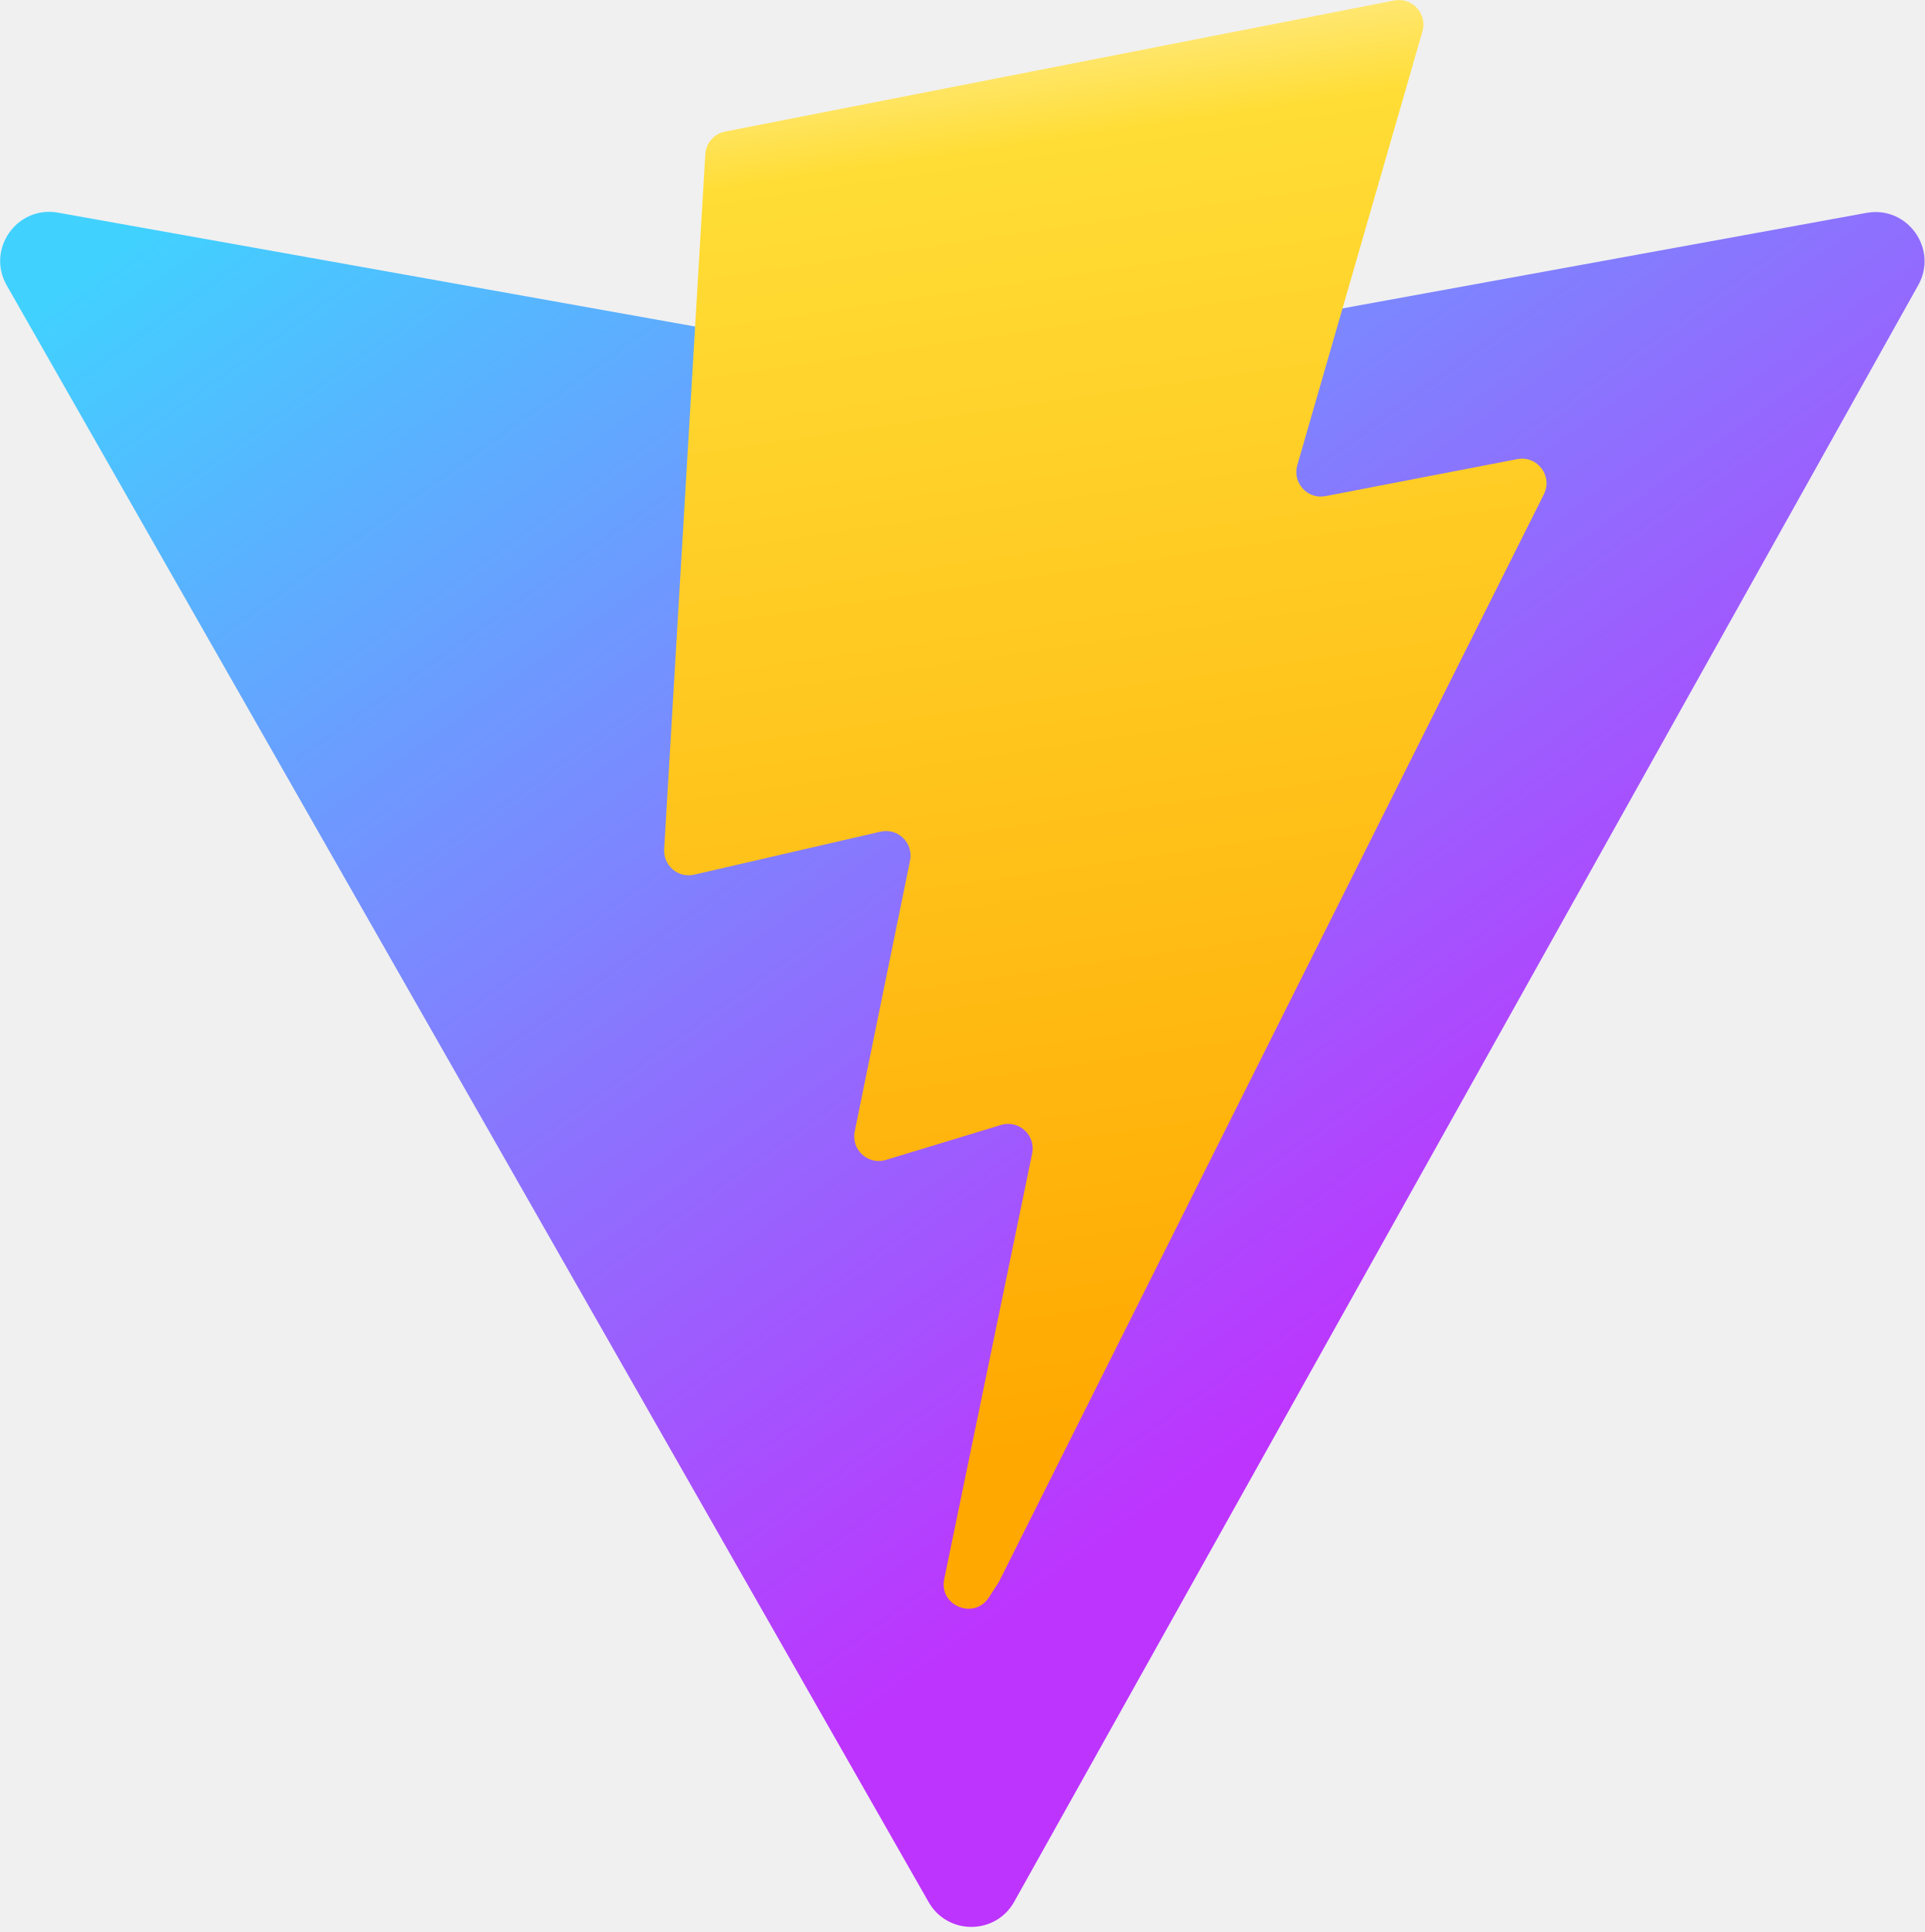
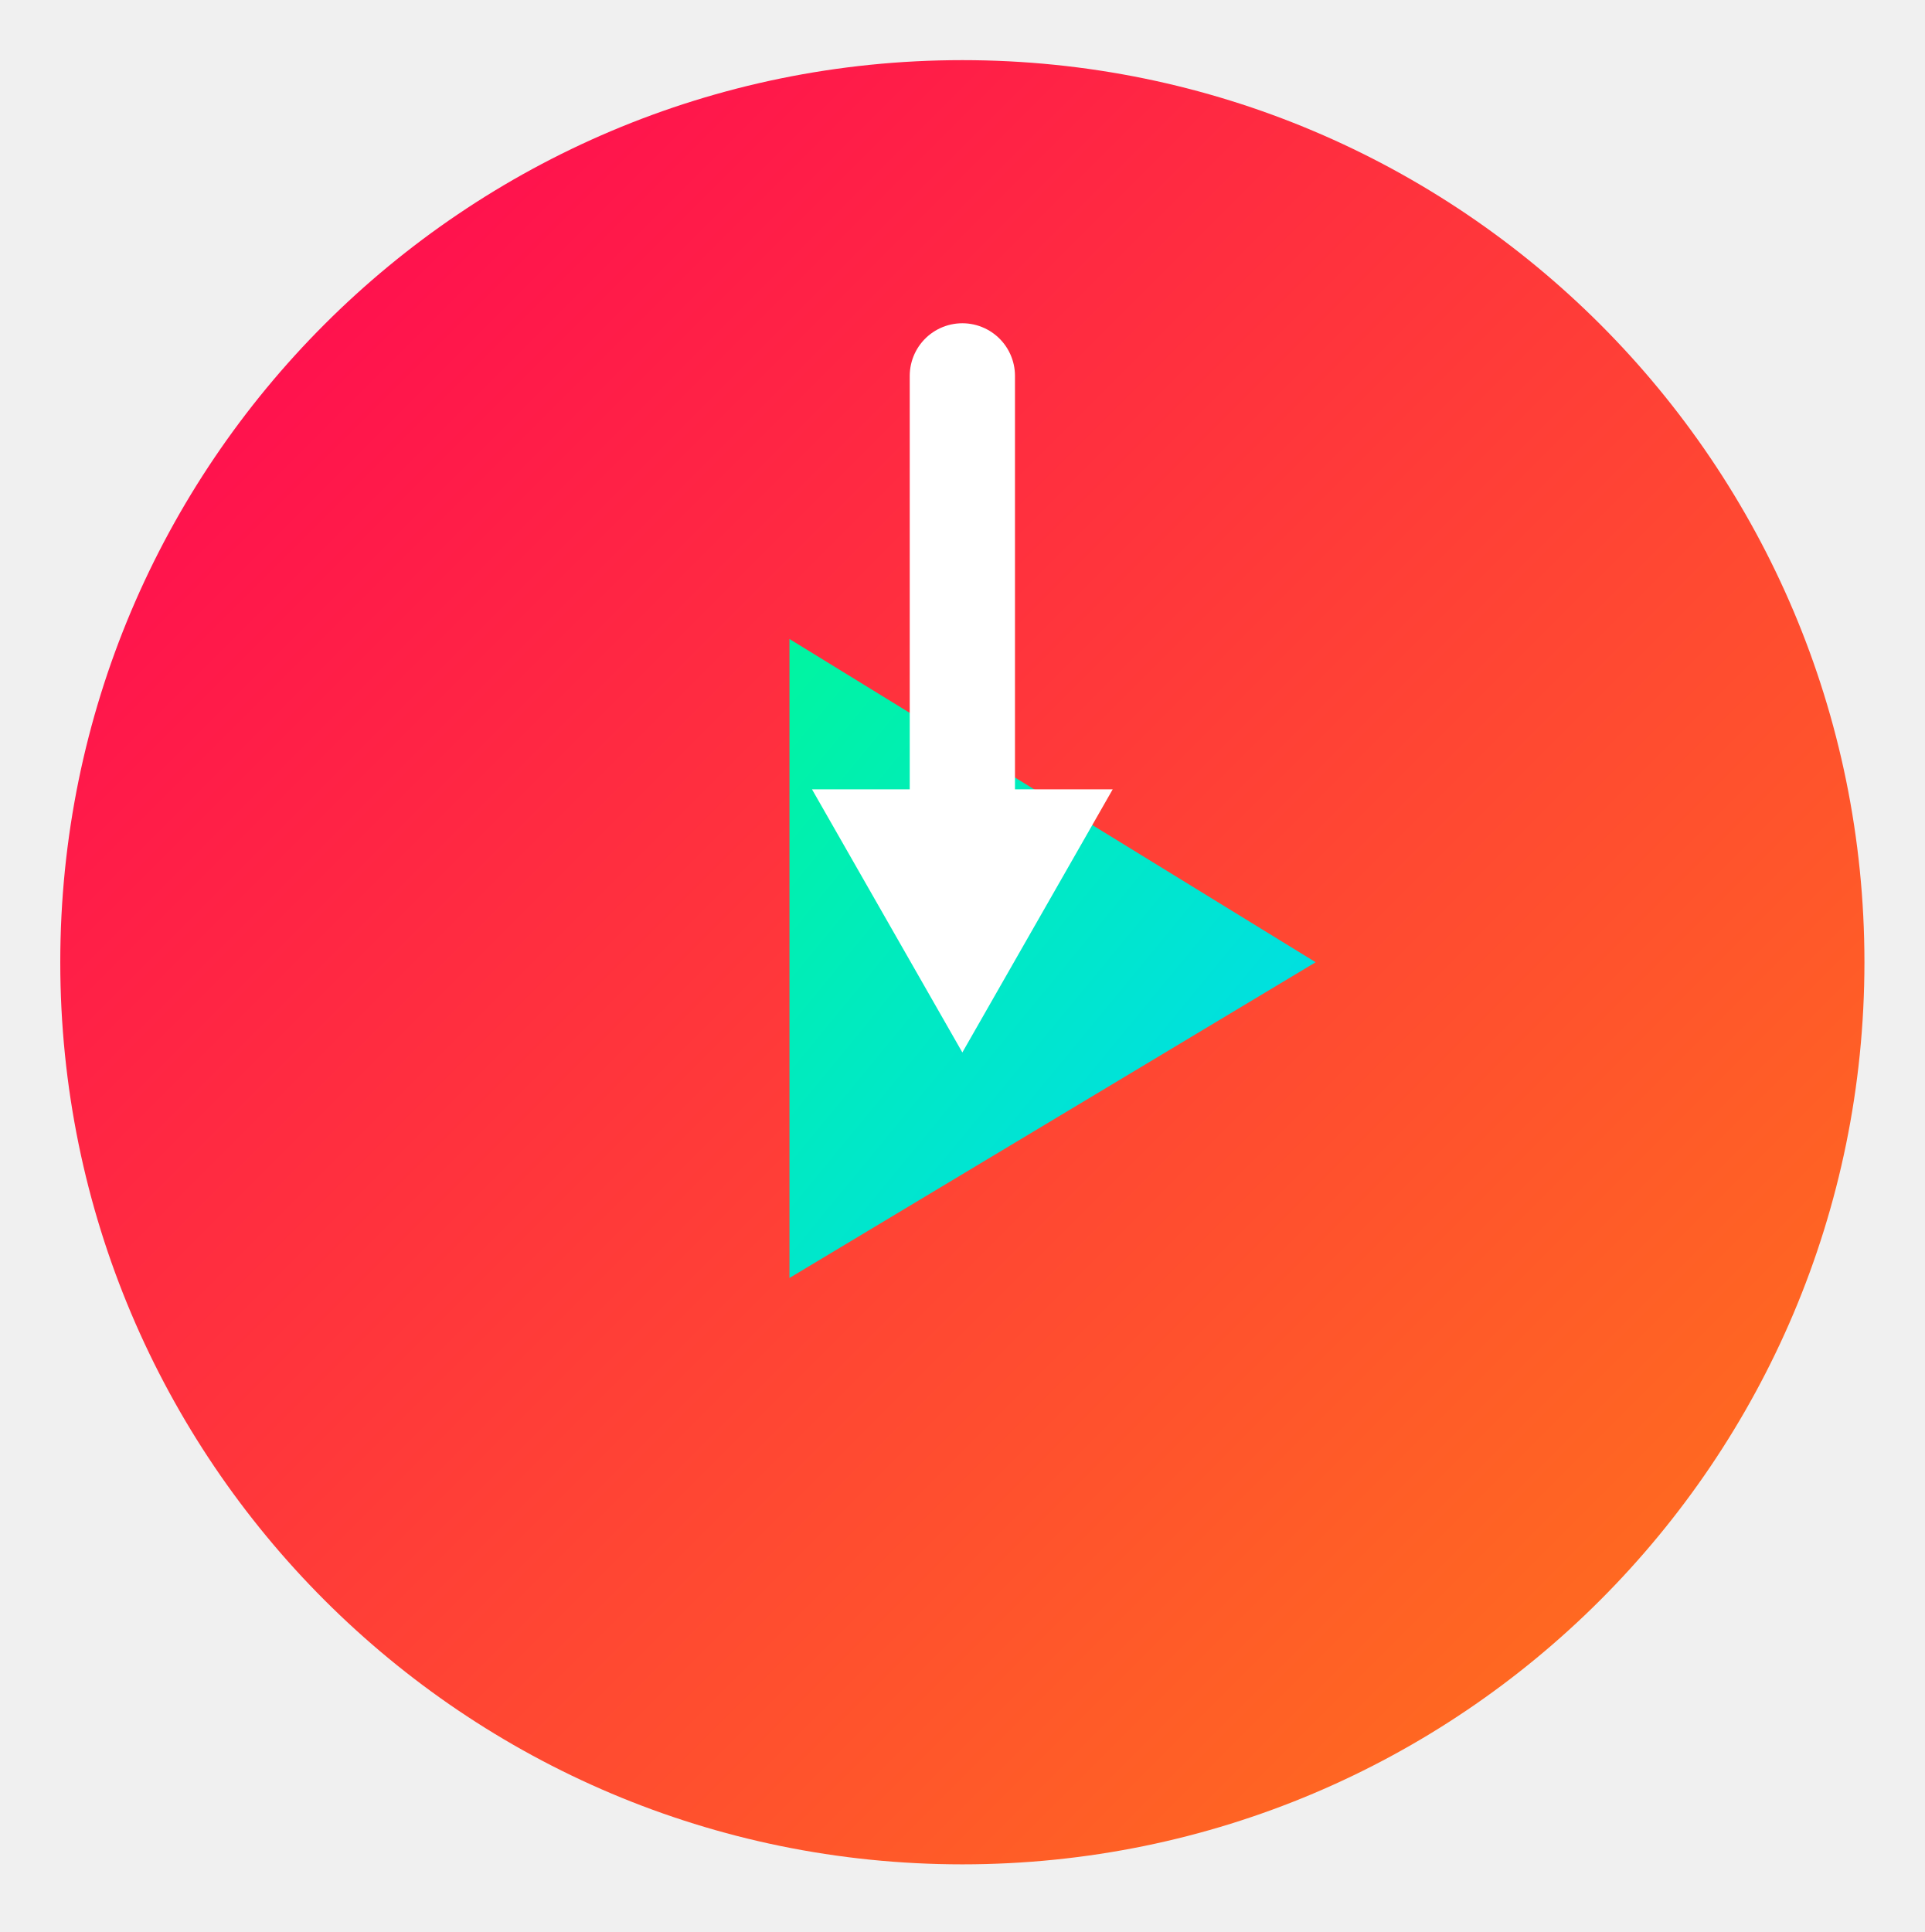
- <svg xmlns="http://www.w3.org/2000/svg" aria-hidden="true" role="img" class="iconify iconify--logos" width="31.88" height="32" preserveAspectRatio="xMidYMid meet" viewBox="0 0 256 257">
+ <svg xmlns="http://www.w3.org/2000/svg" width="31.88" height="32" viewBox="0 0 256 257">
  <defs>
-     <linearGradient id="IconifyId1813088fe1fbc01fb466" x1="-.828%" x2="57.636%" y1="7.652%" y2="78.411%">
-       <stop offset="0%" stop-color="#41D1FF" />
-       <stop offset="100%" stop-color="#BD34FE" />
+     <linearGradient id="vidGradient" x1="0%" y1="0%" x2="100%" y2="100%">
+       <stop offset="0%" stop-color="#ff0057" />
+       <stop offset="100%" stop-color="#ff7a18" />
    </linearGradient>
-     <linearGradient id="IconifyId1813088fe1fbc01fb467" x1="43.376%" x2="50.316%" y1="2.242%" y2="89.03%">
-       <stop offset="0%" stop-color="#FFEA83" />
-       <stop offset="8.333%" stop-color="#FFDD35" />
-       <stop offset="100%" stop-color="#FFA800" />
+     <linearGradient id="playGradient" x1="0%" y1="0%" x2="100%" y2="100%">
+       <stop offset="0%" stop-color="#00f5a0" />
+       <stop offset="100%" stop-color="#00d9f5" />
    </linearGradient>
  </defs>
-   <path fill="url(#IconifyId1813088fe1fbc01fb466)" d="M255.153 37.938L134.897 252.976c-2.483 4.44-8.862 4.466-11.382.048L.875 37.958c-2.746-4.814 1.371-10.646 6.827-9.67l120.385 21.517a6.537 6.537 0 0 0 2.322-.004l117.867-21.483c5.438-.991 9.574 4.796 6.877 9.62Z" />
-   <path fill="url(#IconifyId1813088fe1fbc01fb467)" d="M185.432.063L96.44 17.501a3.268 3.268 0 0 0-2.634 3.014l-5.474 92.456a3.268 3.268 0 0 0 3.997 3.378l24.777-5.718c2.318-.535 4.413 1.507 3.936 3.838l-7.361 36.047c-.495 2.426 1.782 4.5 4.151 3.78l15.304-4.649c2.372-.72 4.652 1.36 4.15 3.788l-11.698 56.621c-.732 3.542 3.979 5.473 5.943 2.437l1.313-2.028l72.516-144.72c1.215-2.423-.88-5.186-3.54-4.672l-25.505 4.922c-2.396.462-4.435-1.77-3.759-4.114l16.646-57.705c.677-2.35-1.37-4.583-3.769-4.113Z" />
+   <circle cx="128" cy="128" r="120" fill="url(#vidGradient)" />
+   <polygon points="105,85 175,128 105,170" fill="url(#playGradient)" />
+   <line x1="128" y1="50" x2="128" y2="110" stroke="white" stroke-width="14" stroke-linecap="round" />
+   <polygon points="108,105 148,105 128,140" fill="white" />
</svg>
